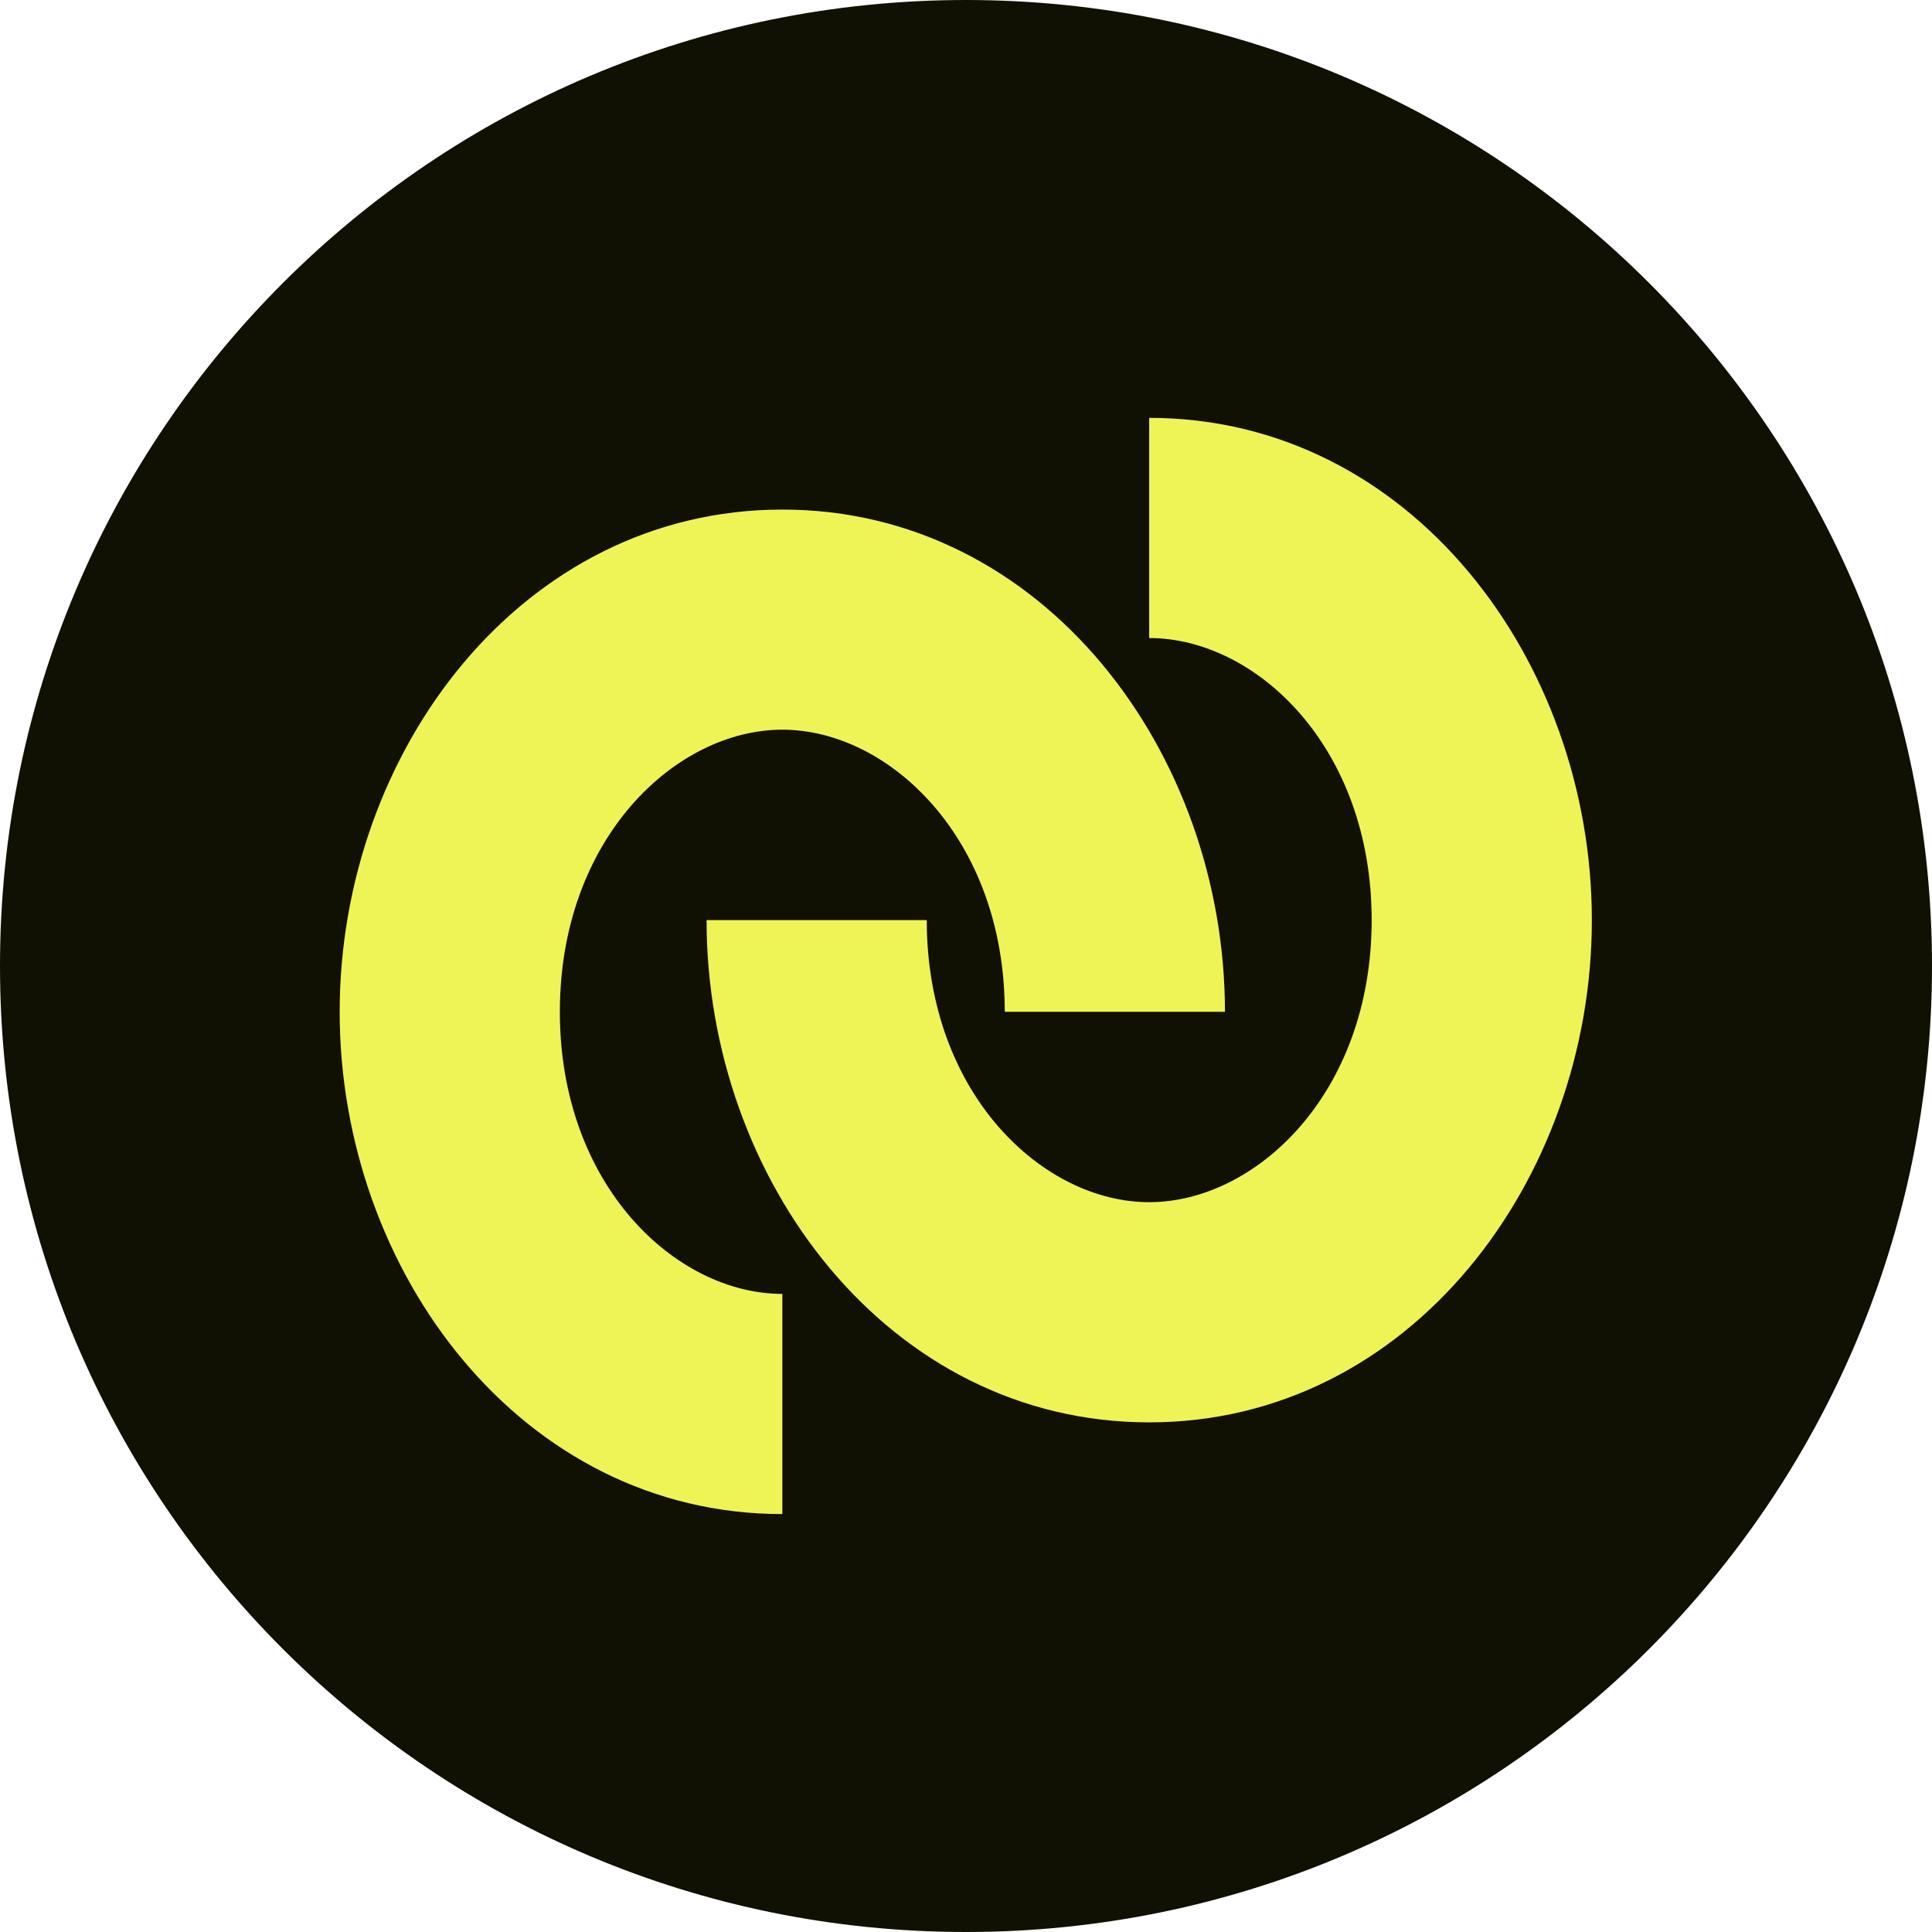
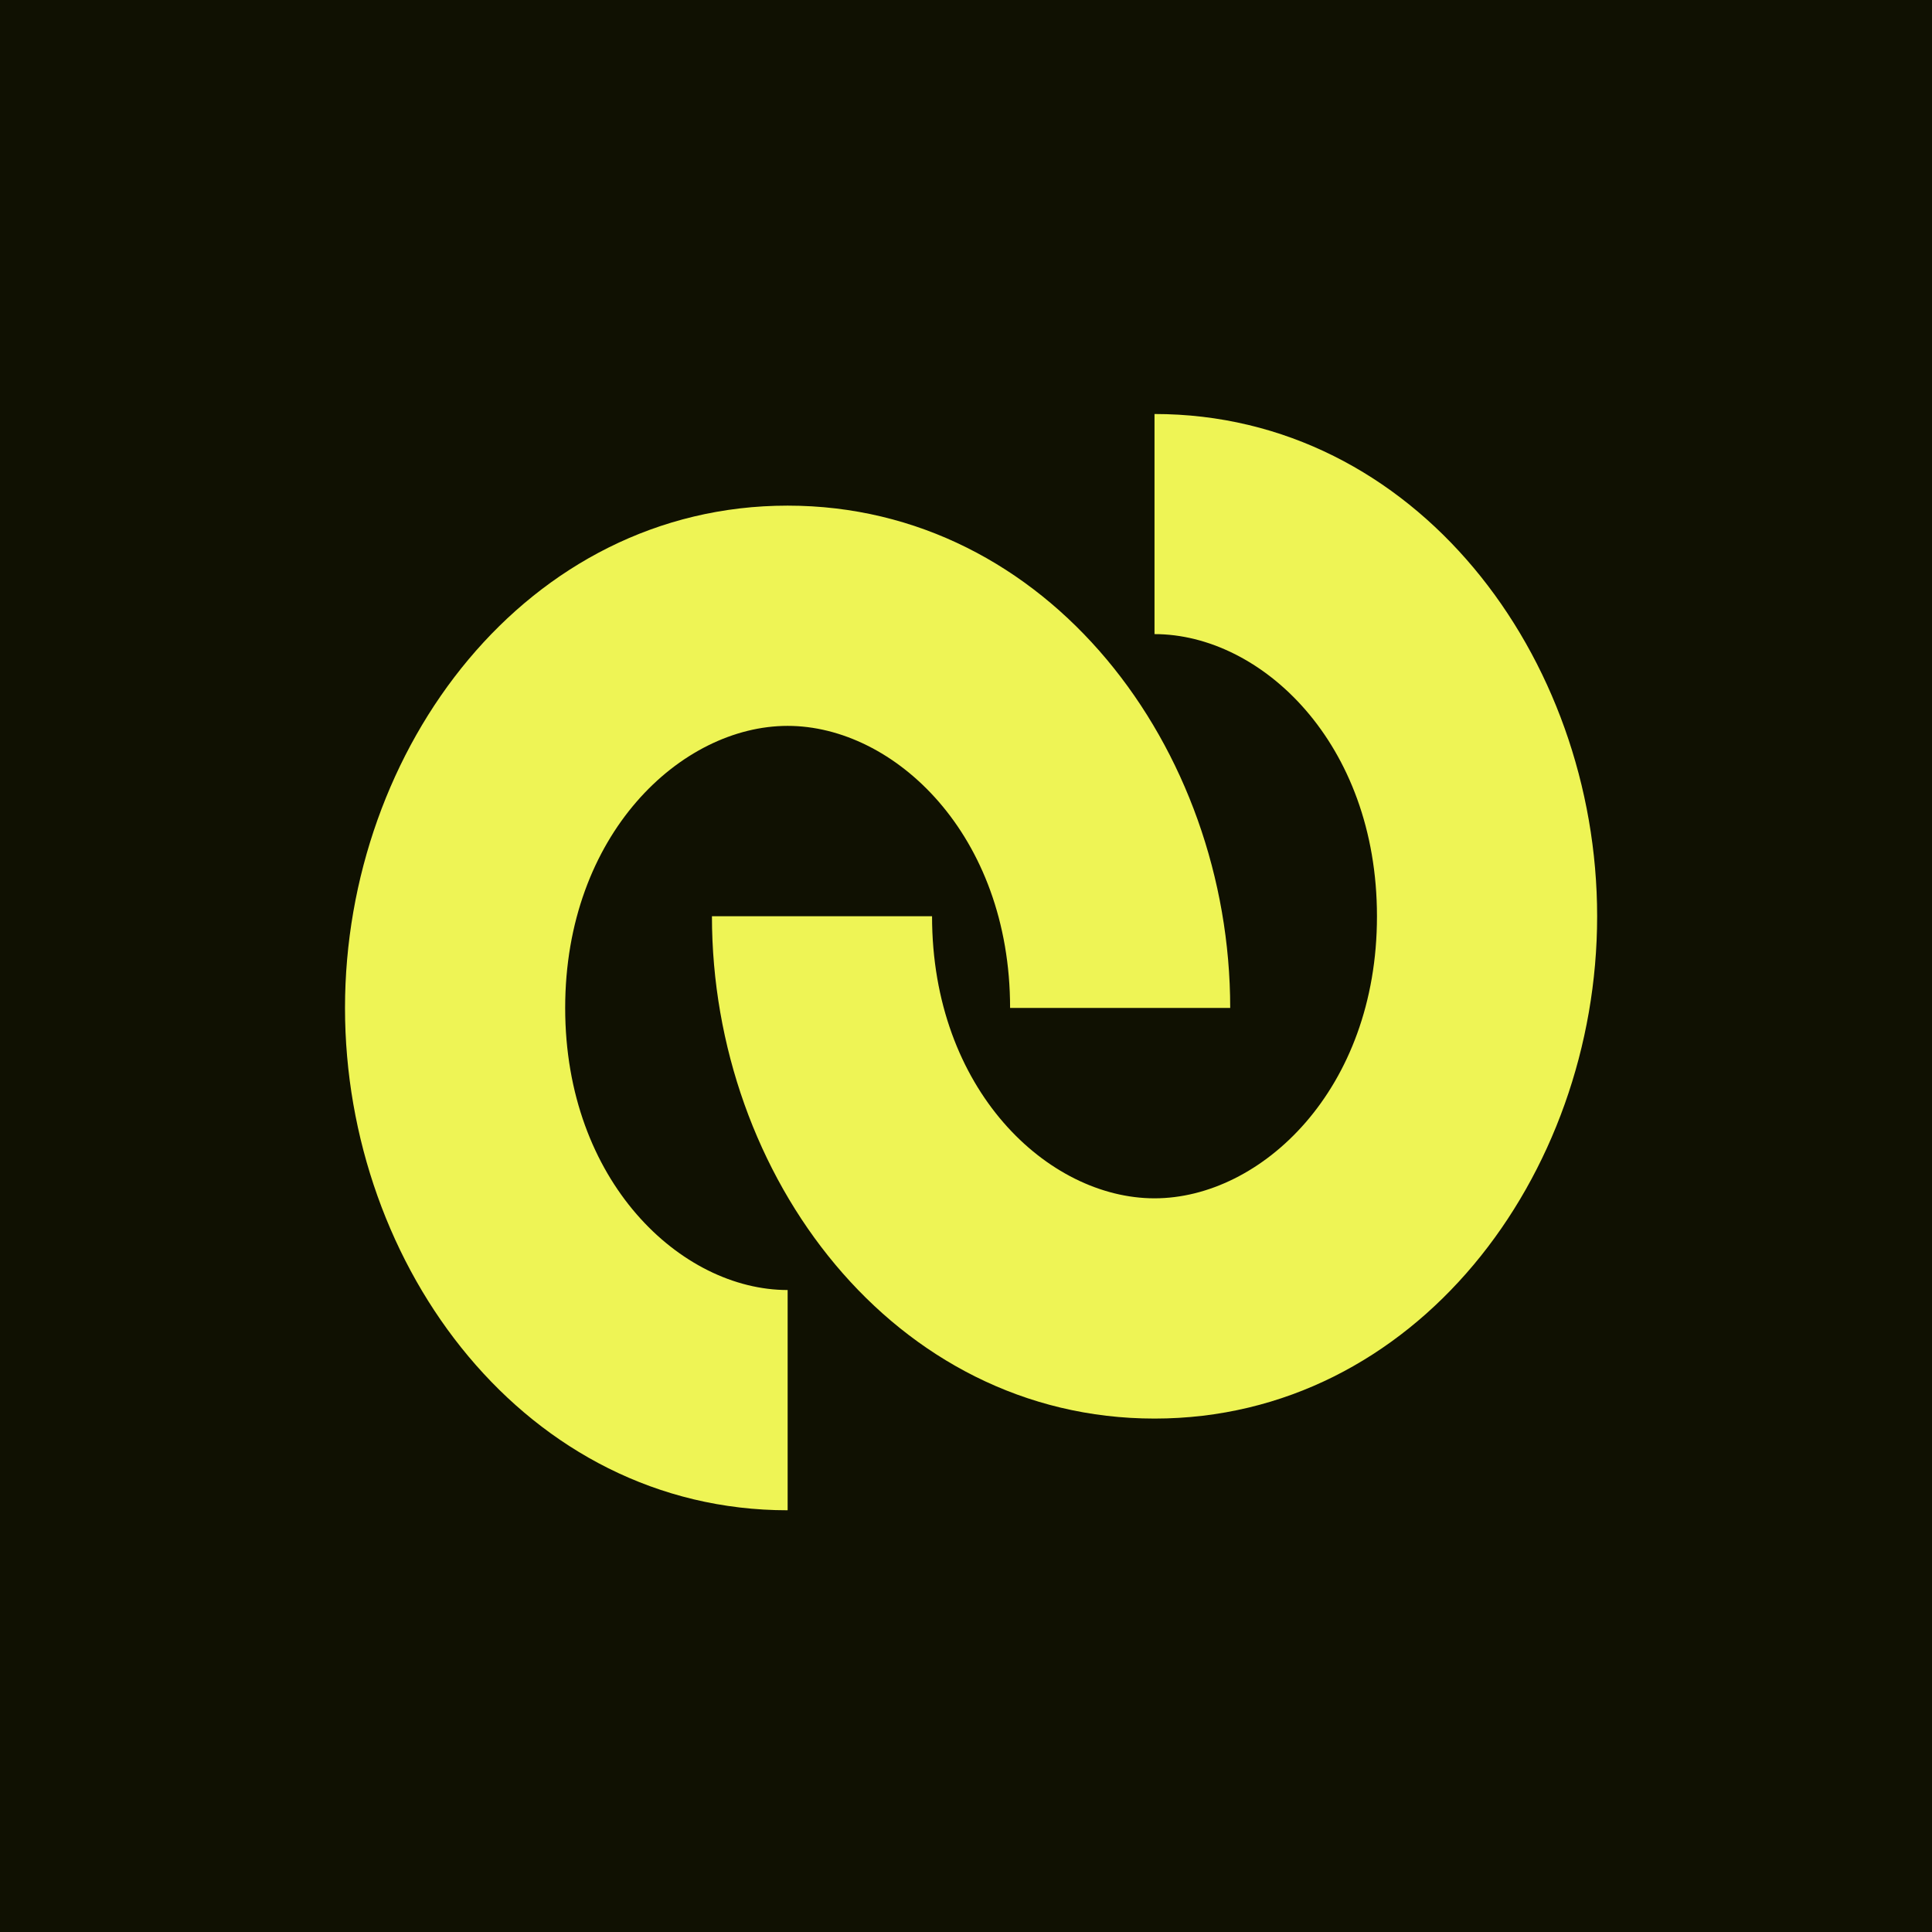
- <svg xmlns="http://www.w3.org/2000/svg" width="32" height="32" viewBox="0 0 32 32" fill="none">
-   <circle cx="16" cy="16" r="16" fill="#101102" />
-   <path fill-rule="evenodd" clip-rule="evenodd" d="M19.034 19.912C17.27 19.912 15.35 18.114 15.35 15.24H11.703C11.703 19.541 14.715 23.559 19.034 23.559C23.354 23.559 26.366 19.541 26.366 15.24C26.366 10.939 23.354 6.921 19.034 6.921V10.568C20.799 10.568 22.719 12.366 22.719 15.24C22.719 18.114 20.799 19.912 19.034 19.912ZM12.958 12.086C14.722 12.086 16.642 13.885 16.642 16.759H20.289C20.289 12.458 17.277 8.44 12.958 8.44C8.638 8.44 5.626 12.458 5.626 16.759C5.626 21.059 8.638 25.078 12.958 25.078L12.958 21.431C11.193 21.431 9.273 19.633 9.273 16.759C9.273 13.885 11.193 12.086 12.958 12.086Z" fill="#EEF455" />
+ <svg xmlns="http://www.w3.org/2000/svg" fill="none" viewBox="0 0 28 28">
+   <path fill="#101102" d="M0 0h28v28H0z" />
+   <path fill="#EEF455" fill-rule="evenodd" d="M16.732 17.367c-1.544 0-3.224-1.573-3.224-4.088h-3.19c0 3.763 2.635 7.28 6.414 7.28 3.78 0 6.415-3.517 6.415-7.28C23.147 9.516 20.51 6 16.732 6v3.19c1.544 0 3.224 1.574 3.224 4.09 0 2.514-1.68 4.087-3.224 4.087Zm-5.317-6.847c1.544 0 3.224 1.573 3.224 4.088h3.19c0-3.763-2.635-7.28-6.414-7.28-3.78 0-6.415 3.517-6.415 7.28 0 3.763 2.635 7.28 6.415 7.28v-3.192c-1.544 0-3.224-1.573-3.224-4.088s1.68-4.088 3.224-4.088Z" clip-rule="evenodd" />
</svg>
